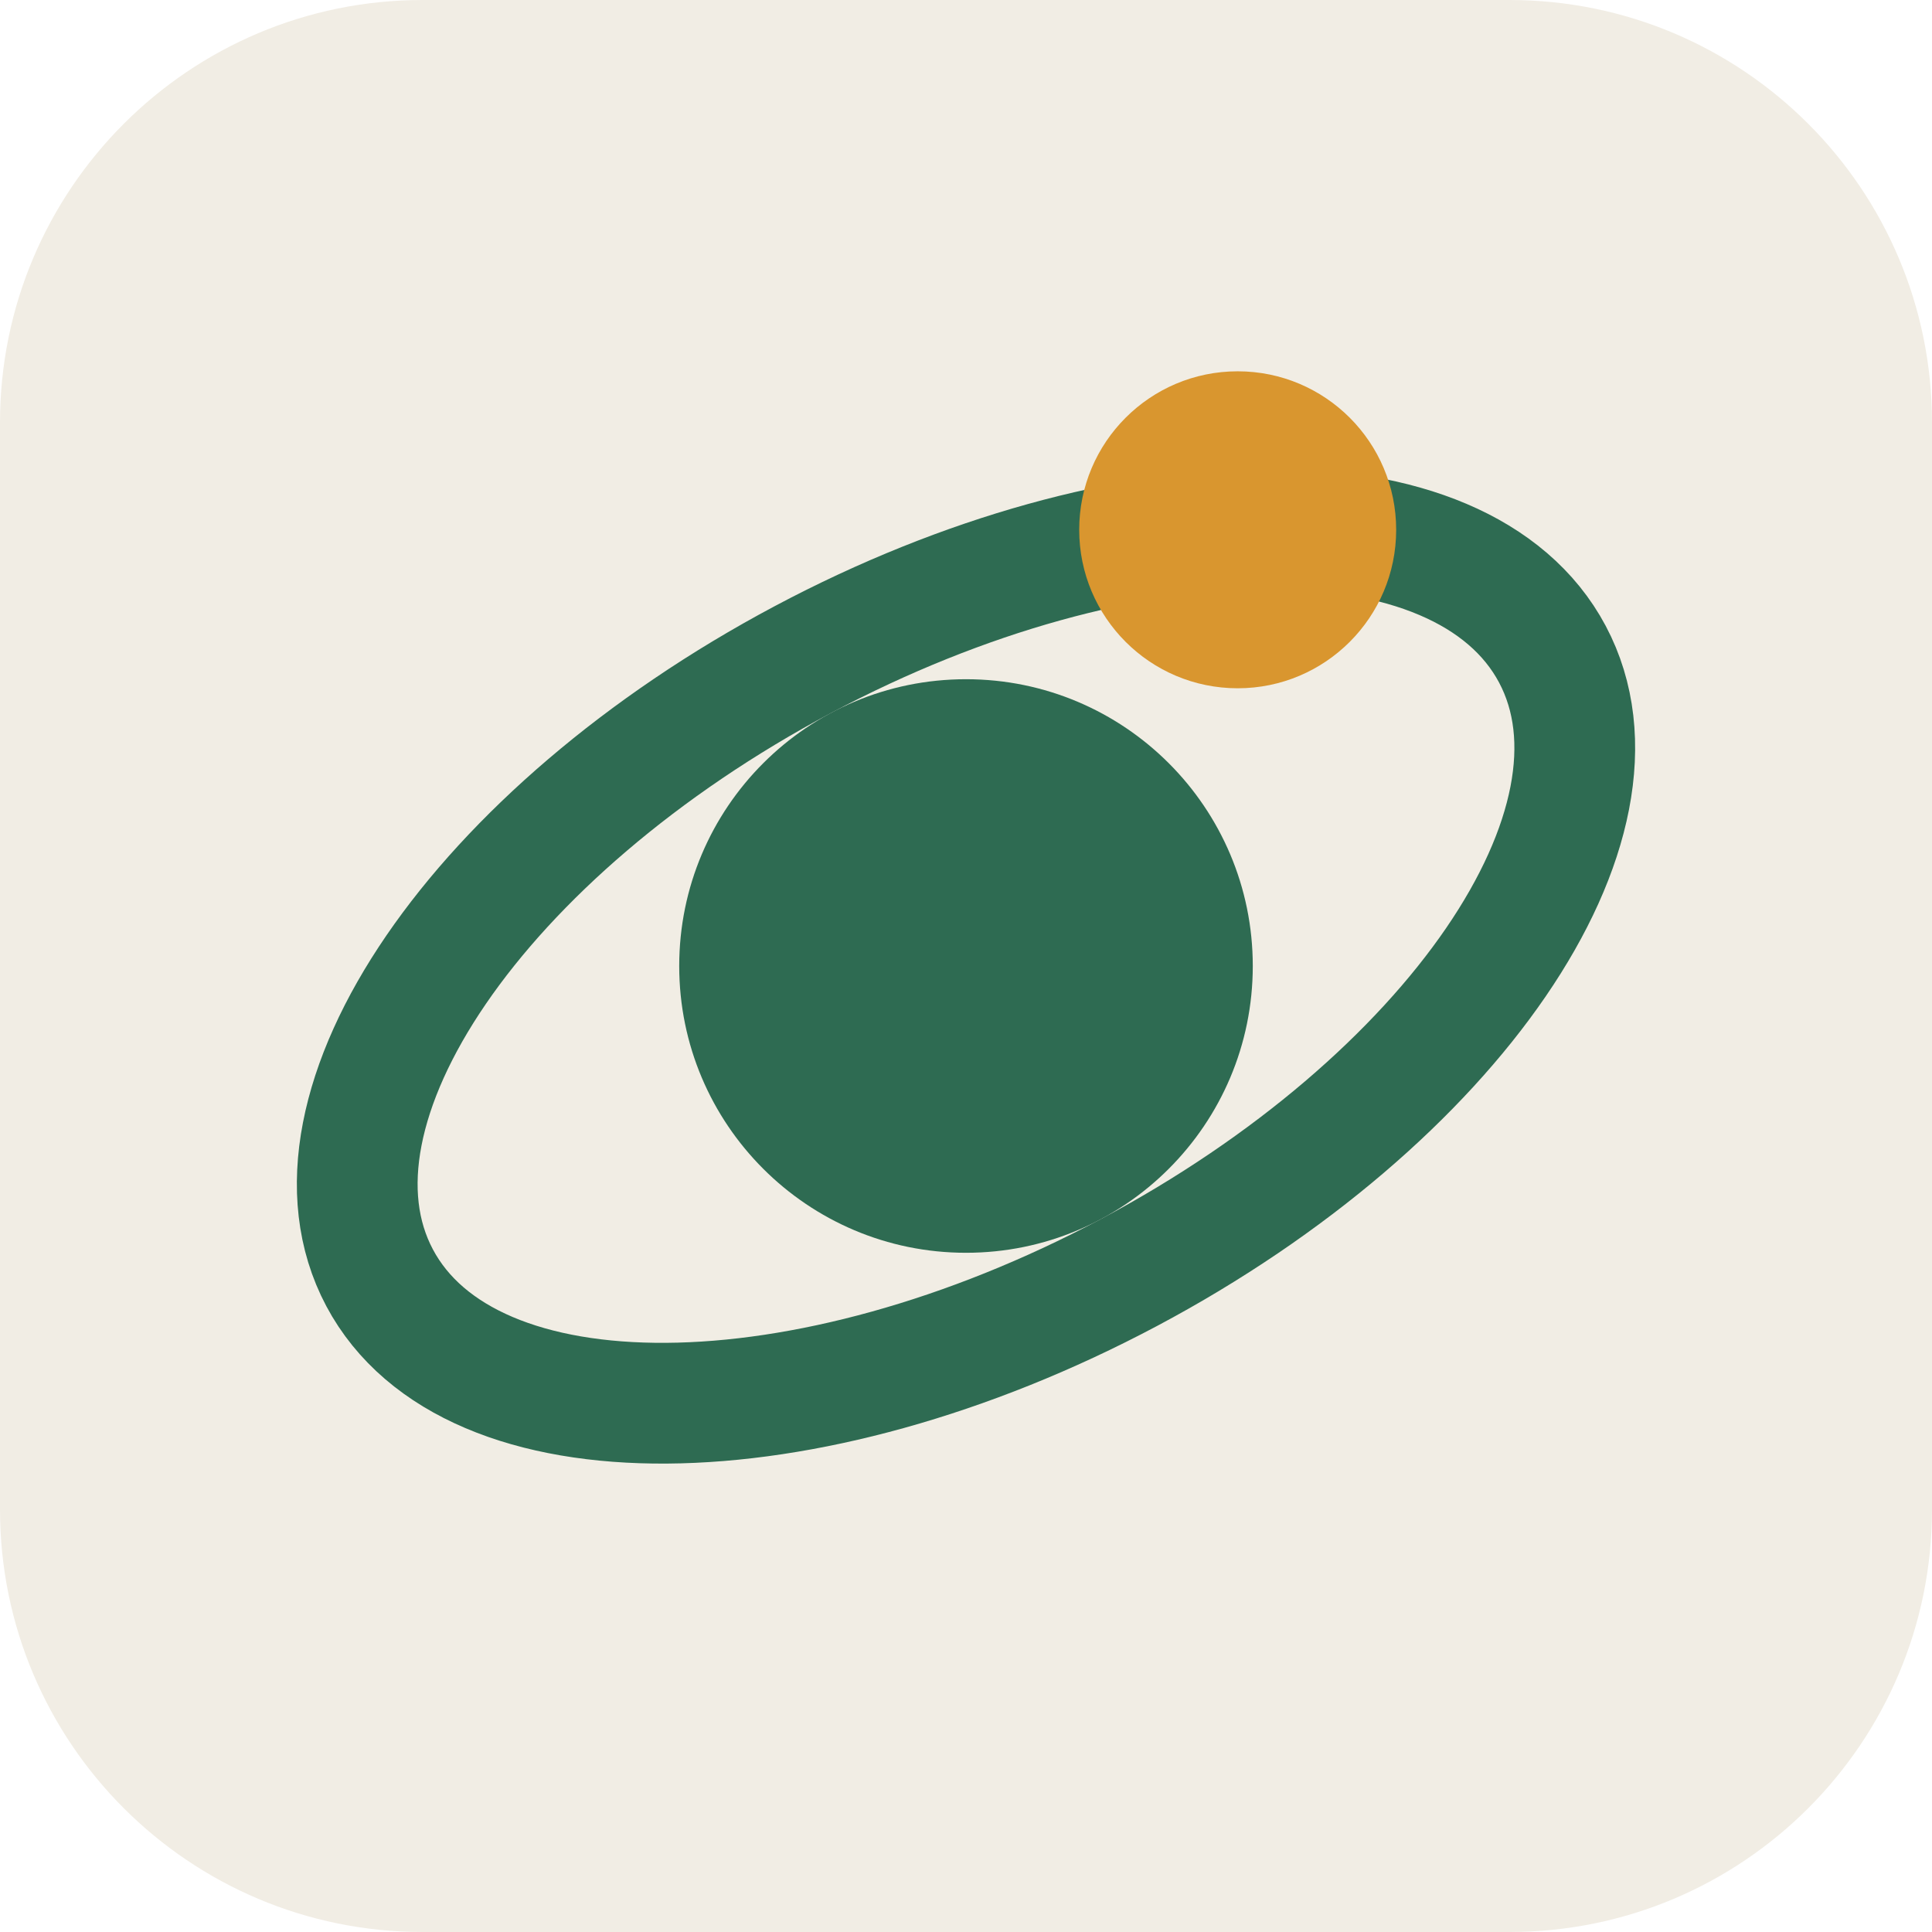
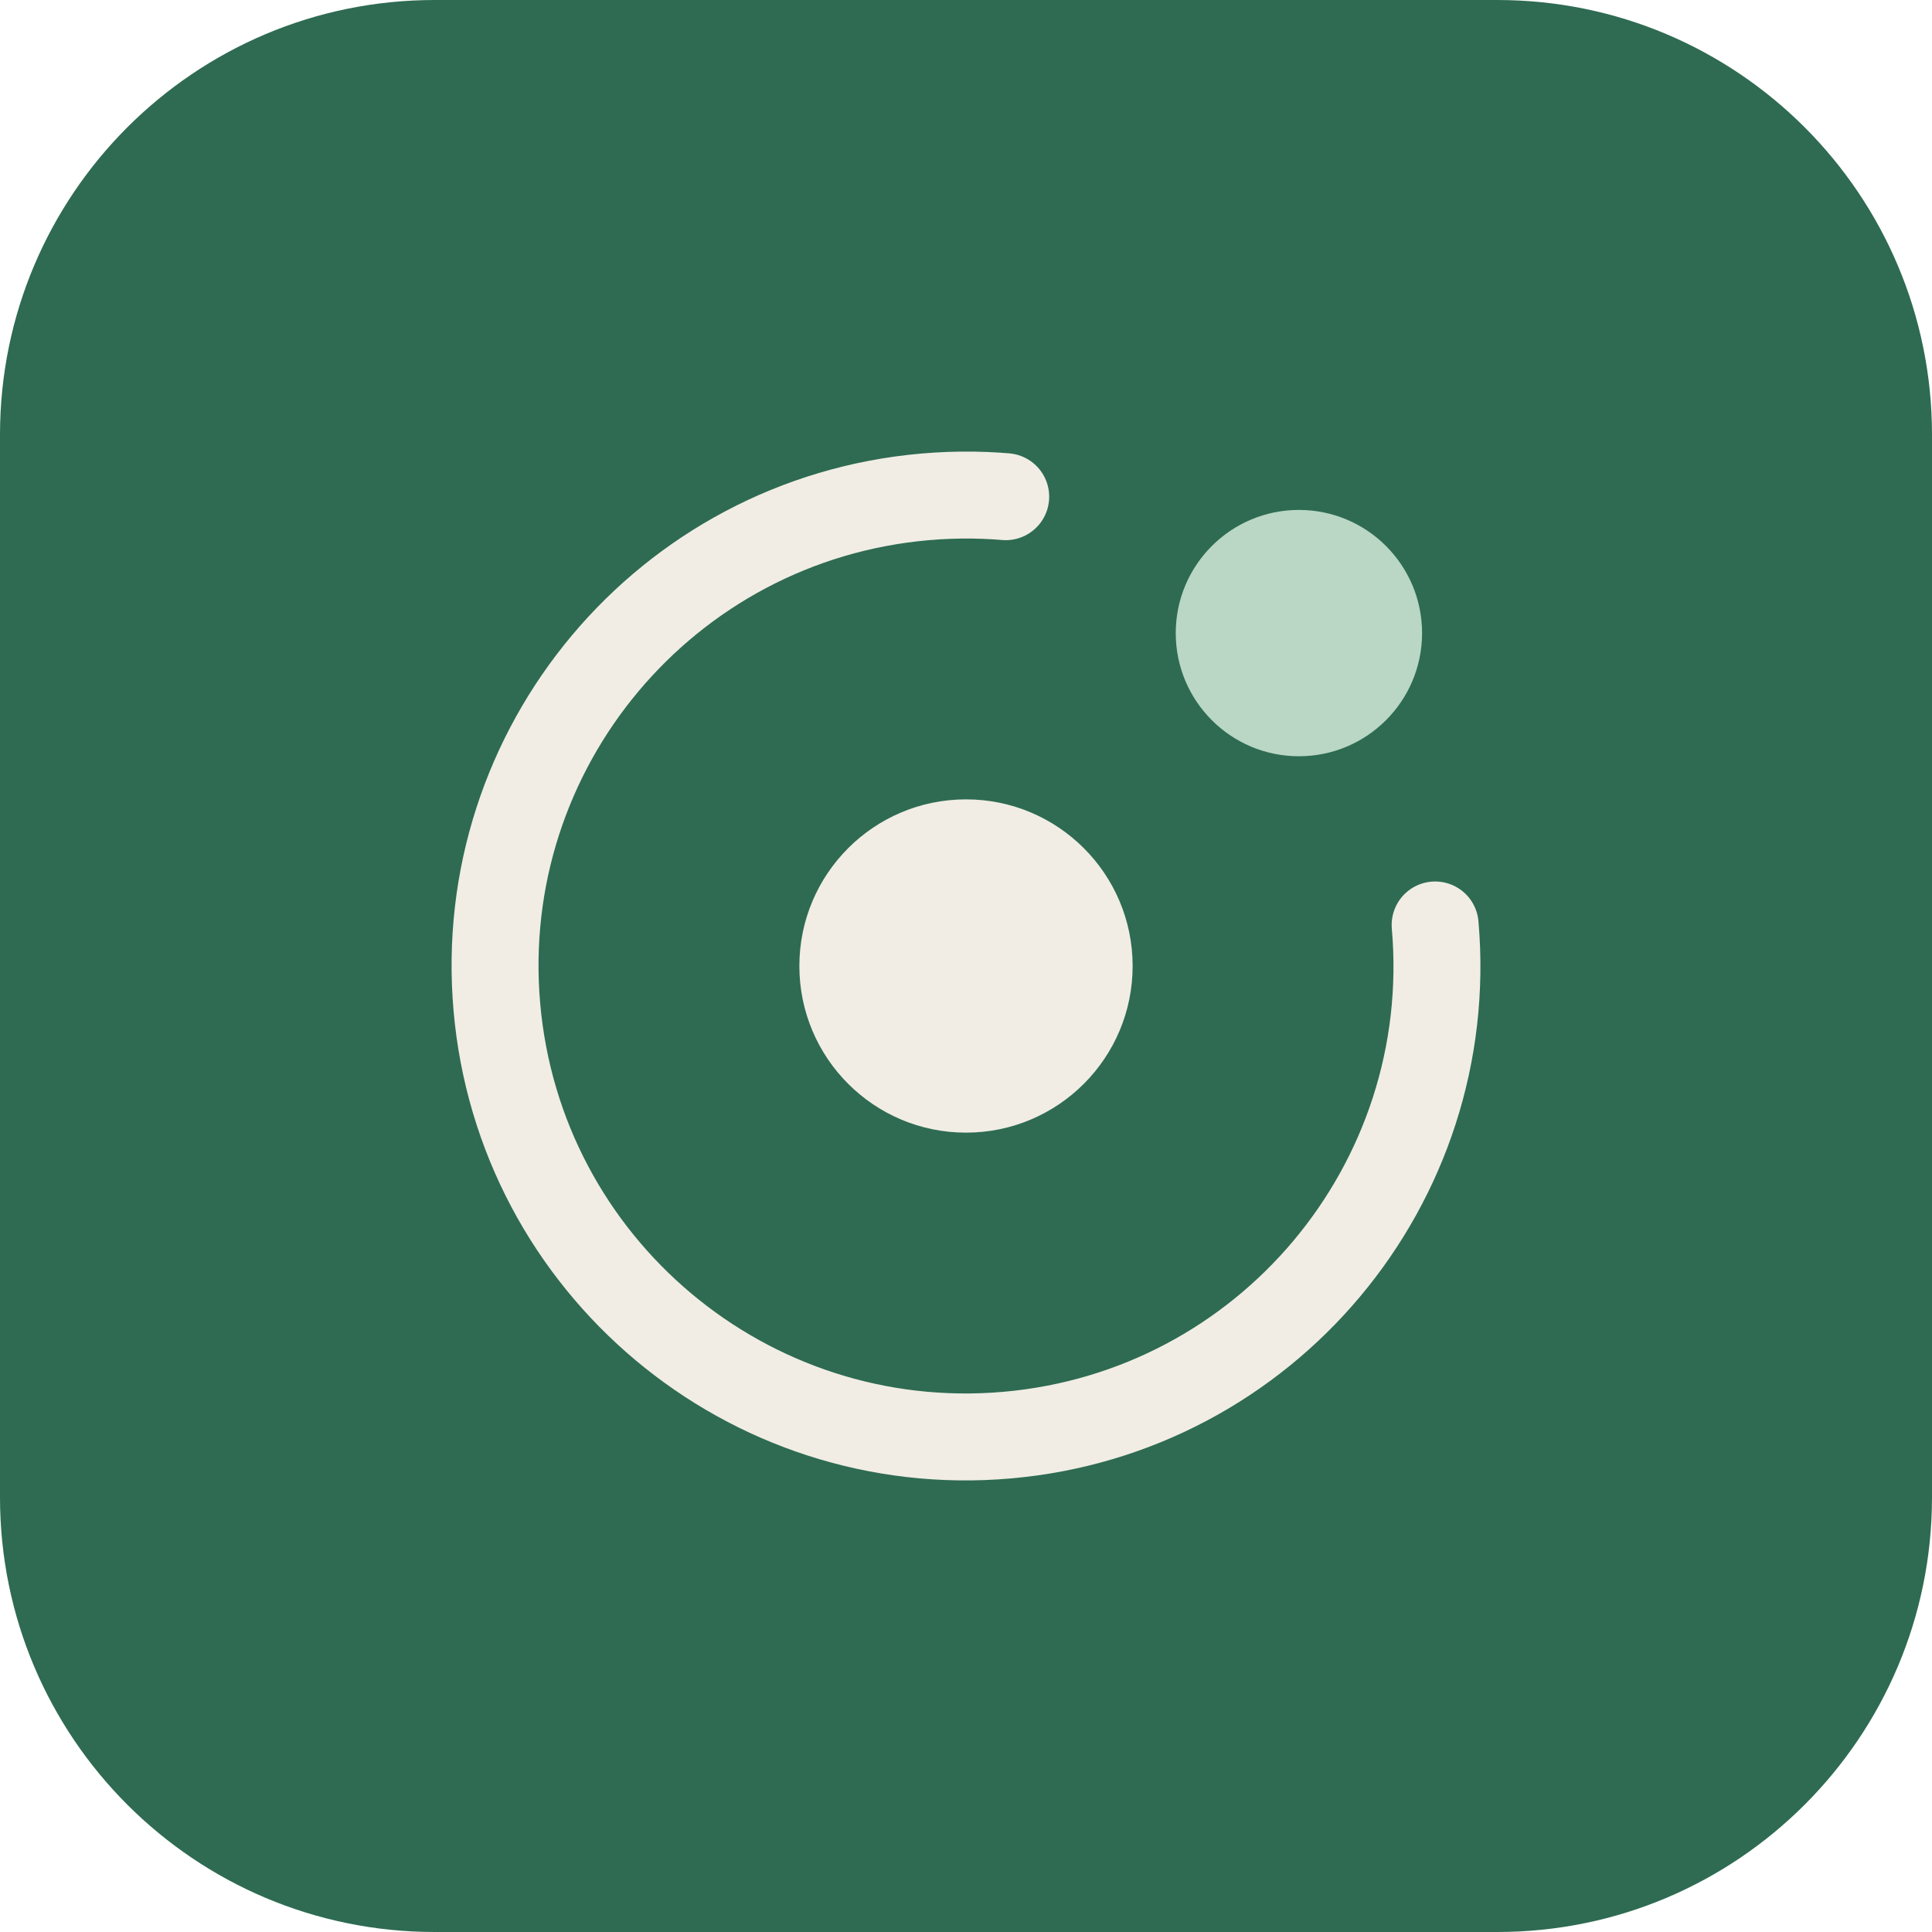
- <svg xmlns="http://www.w3.org/2000/svg" viewBox="0 0 128 128" width="128" height="128">
-   <rect width="128" height="128" rx="28" fill="#F1EDE4" />
-   <ellipse cx="64" cy="64" rx="44" ry="23" fill="none" stroke="#2E6B52" stroke-width="8" transform="rotate(-28 64 64)" />
-   <circle cx="64" cy="64" r="19" fill="#2E6B52" />
-   <circle cx="82" cy="35.1" r="10.5" fill="#D9962F" />
+ <svg xmlns="http://www.w3.org/2000/svg" viewBox="0 0 40 40" width="128" height="128">
+   <rect width="40" height="40" rx="9" fill="#2E6B52" />
+   <g transform="translate(5 5) scale(.75)">
+     <circle cx="20" cy="20" r="4.6" fill="#F1EDE4" />
+     <circle cx="20" cy="20" r="13" transform="rotate(355 20 20)" fill="none" stroke="#F1EDE4" stroke-width="2.4" stroke-linecap="round" stroke-dasharray="63.5 18.2" />
+     <circle cx="29.19" cy="10.81" r="3.4" fill="#B9D7C4" />
+   </g>
</svg>
